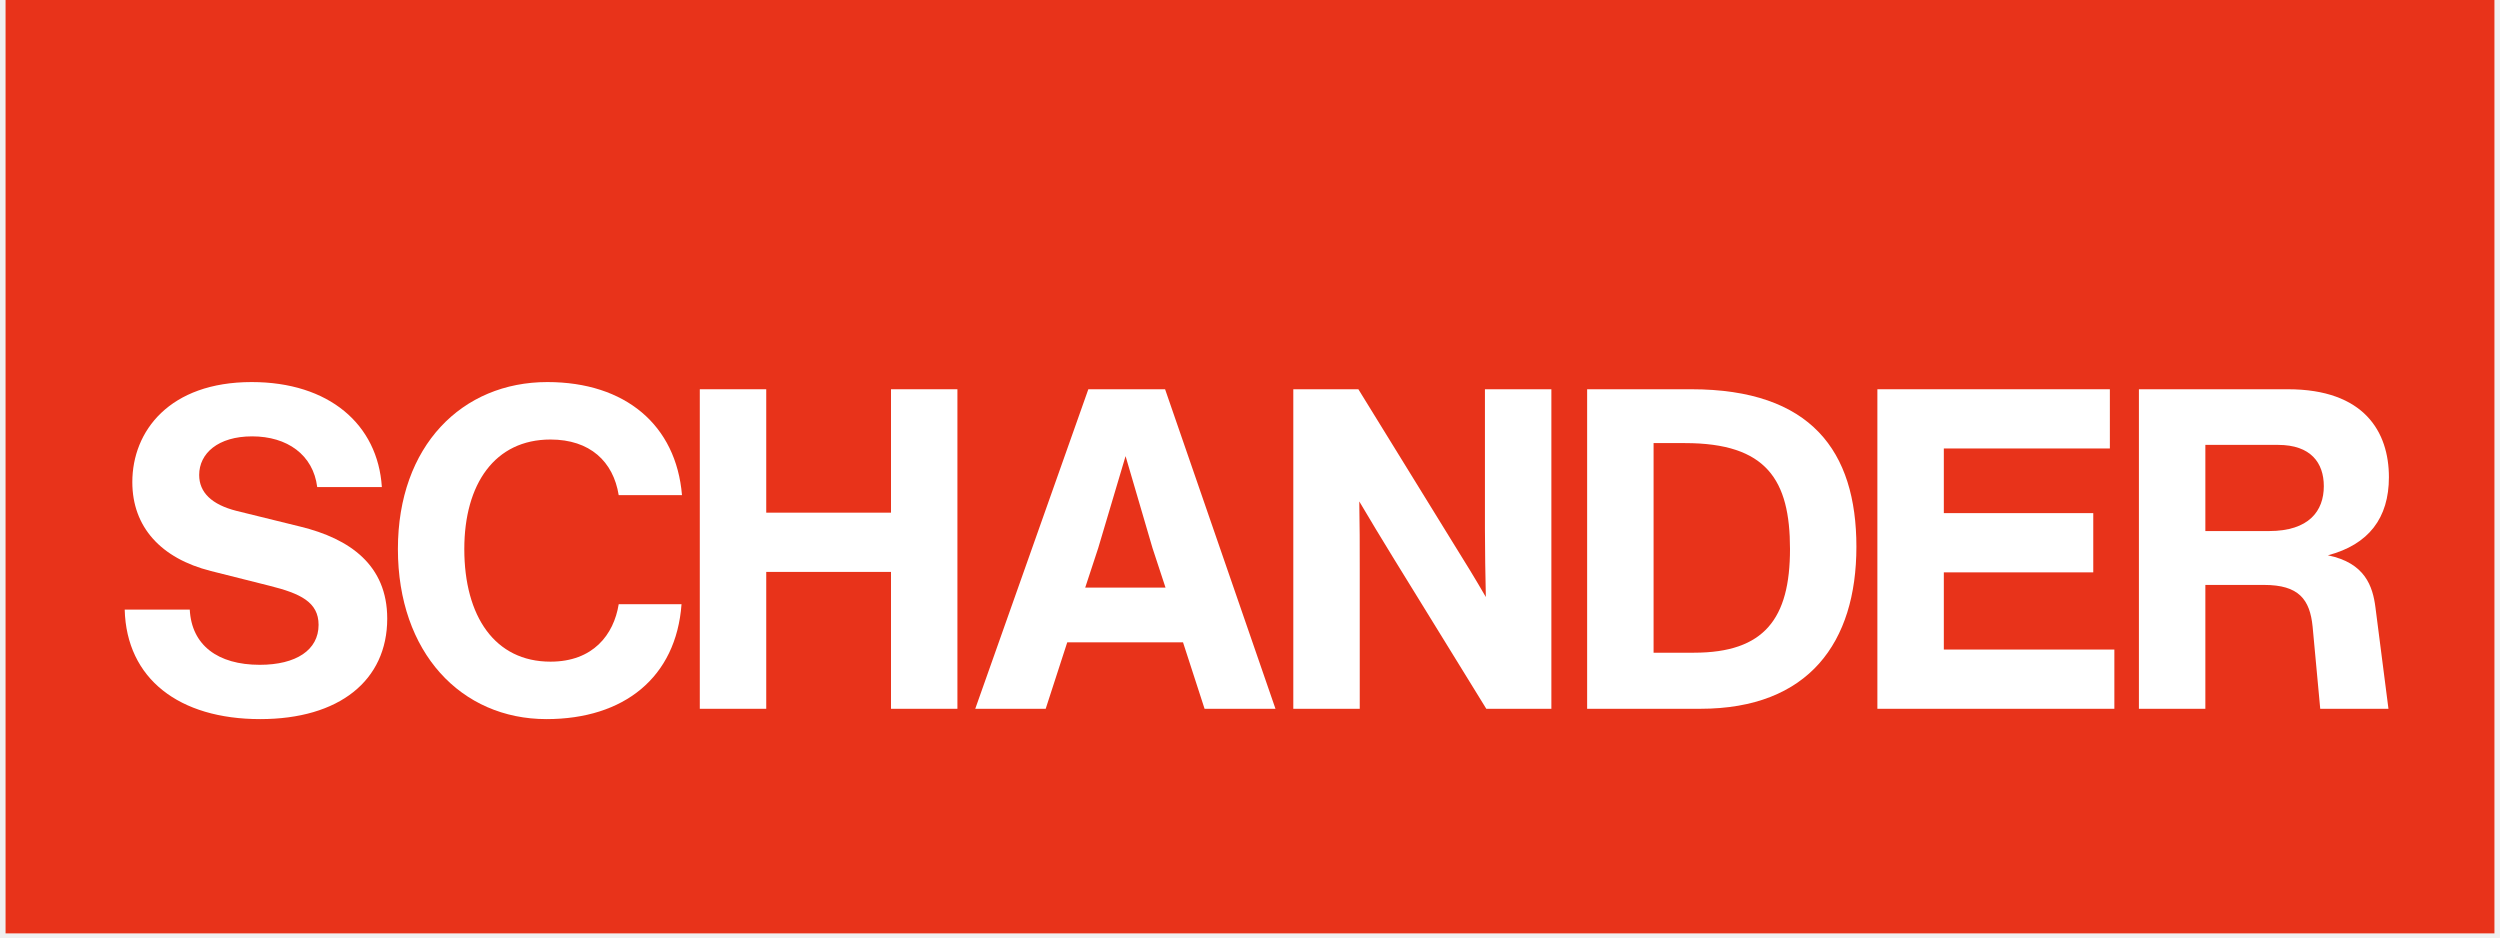
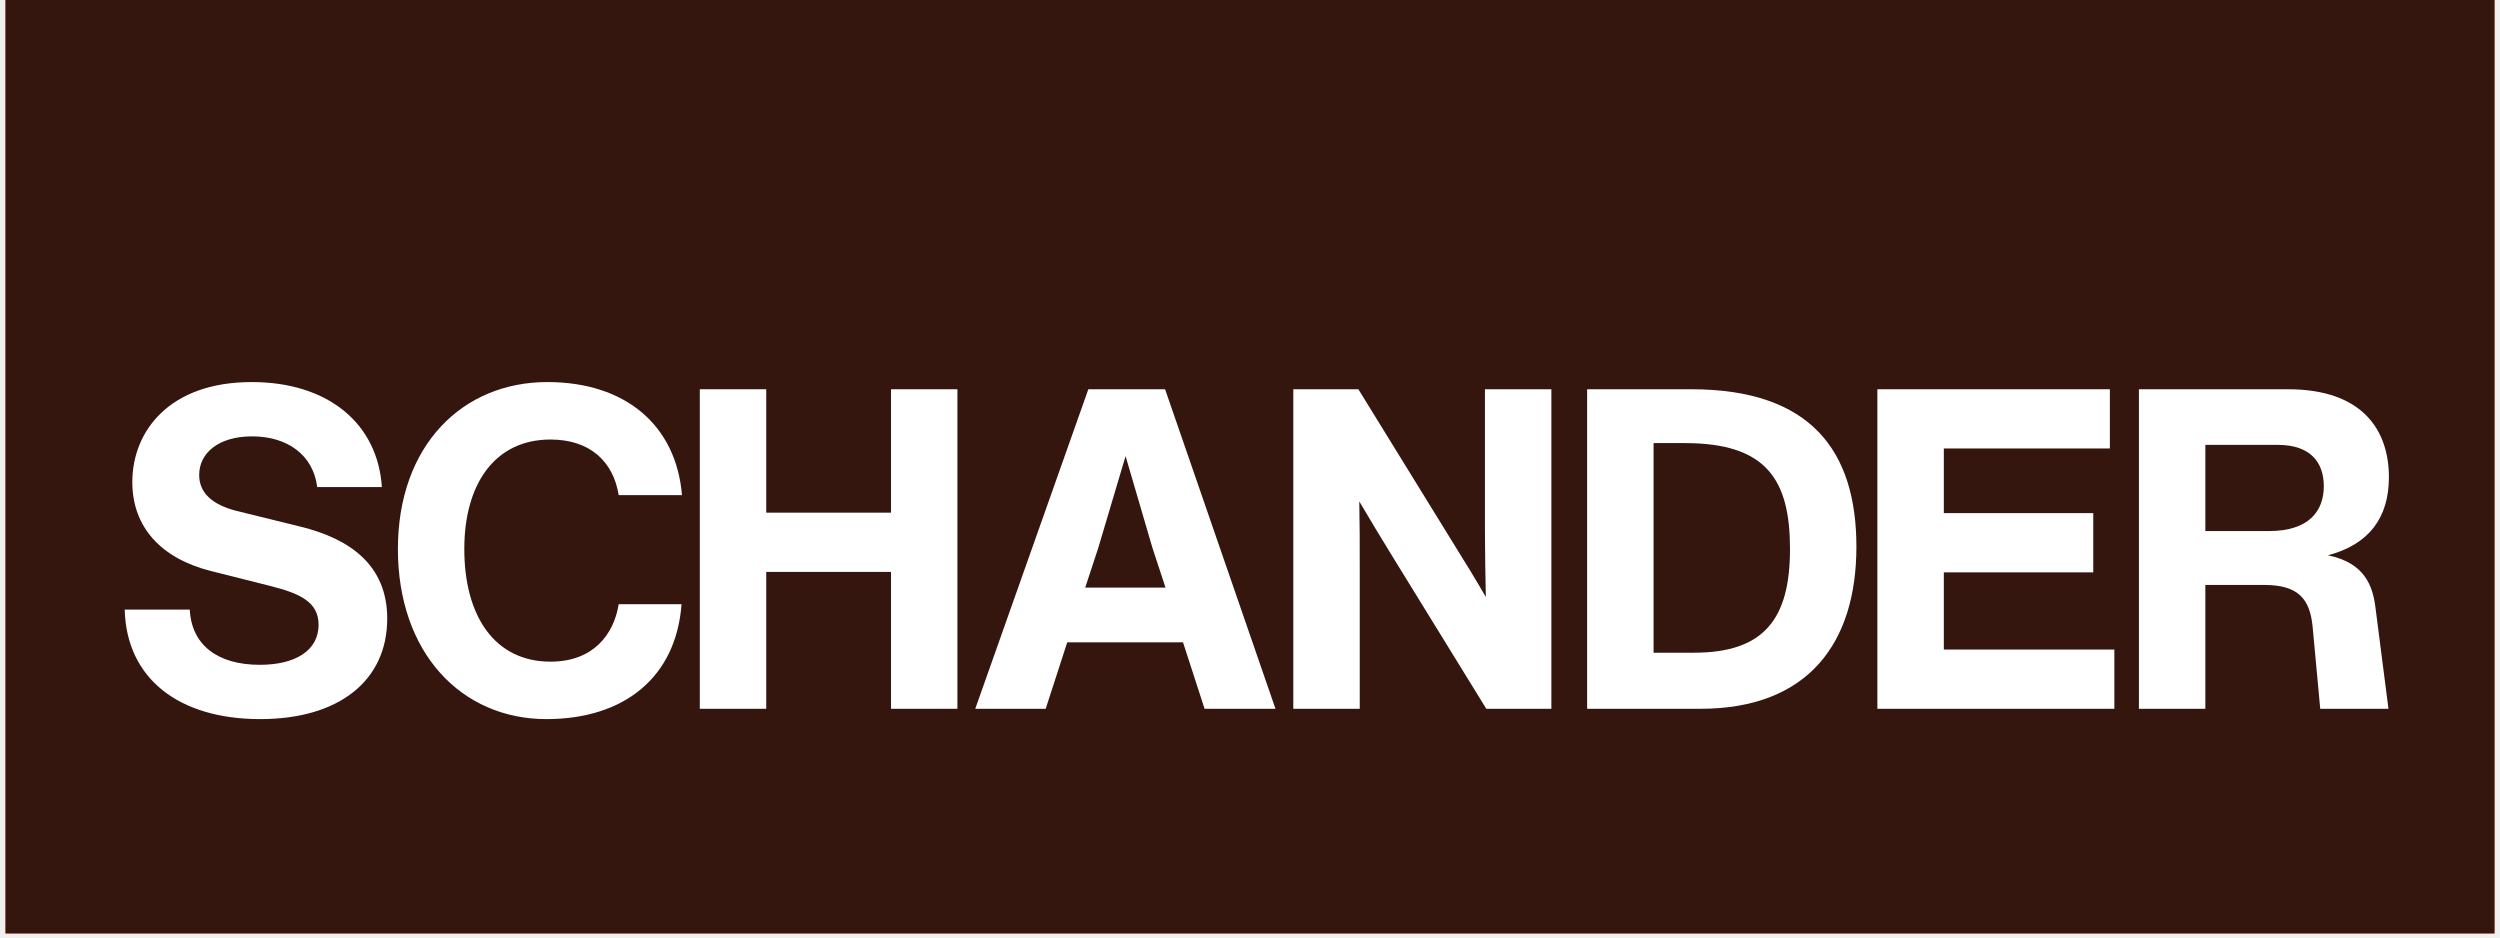
<svg xmlns="http://www.w3.org/2000/svg" width="400" zoomAndPan="magnify" viewBox="0 0 300 112.5" height="150" preserveAspectRatio="xMidYMid meet" version="1.0">
  <defs>
    <g />
    <clipPath id="ce41e9123d">
      <path d="M 0.664 0 L 299.336 0 L 299.336 112.004 L 0.664 112.004 Z M 0.664 0 " clip-rule="nonzero" />
    </clipPath>
    <clipPath id="7f058ac1ec">
      <rect x="0" width="279" y="0" height="80" />
    </clipPath>
  </defs>
  <g clip-path="url(#ce41e9123d)">
-     <path fill="#ffffff" d="M 0.664 0 L 299.336 0 L 299.336 112.004 L 0.664 112.004 Z M 0.664 0 " fill-opacity="1" fill-rule="nonzero" />
-     <path fill="#e8331a" d="M 0.664 0 L 299.336 0 L 299.336 112.004 L 0.664 112.004 Z M 0.664 0 " fill-opacity="1" fill-rule="nonzero" />
+     <path fill="#E8331A" d="M 0.664 0 L 299.336 0 L 299.336 112.004 L 0.664 112.004 Z M 0.664 0 " fill-opacity="1" fill-rule="nonzero" />
+     <path fill="#34160F" d="M 0.664 0 L 299.336 0 L 299.336 112.004 L 0.664 112.004 Z M 0.664 0 " fill-opacity="1" fill-rule="nonzero" />
  </g>
  <g transform="matrix(1, 0, 0, 1, 12, 28)">
    <g clip-path="url(#7f058ac1ec)">
      <g fill="#ffffff" fill-opacity="1">
        <g transform="translate(0.862231, 57.05458)">
          <g>
            <path d="M 18.363 1.238 C 27.844 1.238 33.605 -3.395 33.605 -10.824 C 33.605 -17.234 29.137 -20.41 23.156 -21.867 L 15.512 -23.75 C 12.547 -24.504 11.039 -25.957 11.039 -28.059 C 11.039 -30.645 13.301 -32.691 17.395 -32.691 C 21.598 -32.691 24.719 -30.484 25.203 -26.605 L 32.961 -26.605 C 32.477 -34.145 26.605 -39.207 17.34 -39.207 C 7.484 -39.207 3.016 -33.336 3.016 -27.199 C 3.016 -21.812 6.461 -18.043 12.441 -16.535 L 19.496 -14.758 C 23.156 -13.84 25.367 -12.816 25.367 -10.07 C 25.367 -7.055 22.672 -5.277 18.312 -5.277 C 13.25 -5.277 10.125 -7.648 9.91 -11.902 L 2.102 -11.902 C 2.316 -3.609 8.617 1.238 18.363 1.238 Z M 18.363 1.238 " />
          </g>
        </g>
      </g>
      <g fill="#ffffff" fill-opacity="1">
        <g transform="translate(33.86138, 57.05458)">
          <g>
            <path d="M 19.711 1.238 C 29.027 1.238 35.277 -3.77 35.922 -12.547 L 28.383 -12.547 C 27.789 -8.887 25.312 -5.656 20.195 -5.656 C 13.52 -5.656 9.855 -11.094 9.855 -19.172 C 9.855 -26.98 13.52 -32.312 20.195 -32.312 C 24.934 -32.312 27.734 -29.676 28.383 -25.637 L 35.977 -25.637 C 35.277 -34.035 29.191 -39.207 19.82 -39.207 C 9.586 -39.207 1.887 -31.559 1.887 -19.172 C 1.887 -6.73 9.48 1.238 19.711 1.238 Z M 19.711 1.238 " />
          </g>
        </g>
      </g>
      <g fill="#ffffff" fill-opacity="1">
        <g transform="translate(68.47559, 57.05458)">
          <g>
            <path d="M 26.445 -23.535 L 11.473 -23.535 L 11.473 -38.344 L 3.5 -38.344 L 3.5 0 L 11.473 0 L 11.473 -16.426 L 26.445 -16.426 L 26.445 0 L 34.414 0 L 34.414 -38.344 L 26.445 -38.344 Z M 26.445 -23.535 " />
          </g>
        </g>
      </g>
      <g fill="#ffffff" fill-opacity="1">
        <g transform="translate(103.682, 57.05458)">
          <g>
            <path d="M 37.375 0 L 24.129 -38.344 L 14.918 -38.344 L 1.348 0 L 9.801 0 L 12.387 -7.973 L 26.281 -7.973 L 28.867 0 Z M 16.102 -19.281 L 19.387 -30.32 L 22.621 -19.281 L 24.18 -14.543 L 14.543 -14.543 Z M 16.102 -19.281 " />
          </g>
        </g>
      </g>
      <g fill="#ffffff" fill-opacity="1">
        <g transform="translate(139.696, 57.05458)">
          <g>
            <path d="M 26.496 -21.543 C 26.496 -18.852 26.551 -16.102 26.605 -13.41 C 25.367 -15.562 24.074 -17.664 22.727 -19.82 L 11.309 -38.344 L 3.5 -38.344 L 3.5 0 L 11.473 0 L 11.473 -16.805 C 11.473 -19.441 11.473 -22.188 11.418 -24.883 C 12.766 -22.621 14.109 -20.359 15.512 -18.094 L 26.66 0 L 34.469 0 L 34.469 -38.344 L 26.496 -38.344 Z M 26.496 -21.543 " />
          </g>
        </g>
      </g>
      <g fill="#ffffff" fill-opacity="1">
        <g transform="translate(174.9562, 57.05458)">
          <g>
            <path d="M 15.996 -38.344 L 3.5 -38.344 L 3.5 0 L 17.074 0 C 30.105 0 35.812 -7.973 35.812 -19.441 C 35.812 -30.914 30.375 -38.344 15.996 -38.344 Z M 11.473 -6.73 L 11.473 -31.883 L 15.242 -31.883 C 25.043 -31.883 27.844 -27.465 27.844 -19.172 C 27.844 -10.824 24.773 -6.73 16.32 -6.73 Z M 11.473 -6.73 " />
          </g>
        </g>
      </g>
      <g fill="#ffffff" fill-opacity="1">
        <g transform="translate(209.7858, 57.05458)">
          <g>
            <path d="M 11.473 -16.371 L 29.406 -16.371 L 29.406 -23.48 L 11.473 -23.48 L 11.473 -31.238 L 31.398 -31.238 L 31.398 -38.344 L 3.5 -38.344 L 3.5 0 L 31.938 0 L 31.938 -7.109 L 11.473 -7.109 Z M 11.473 -16.371 " />
          </g>
        </g>
      </g>
      <g fill="#ffffff" fill-opacity="1">
        <g transform="translate(241.1698, 57.05458)">
          <g>
            <path d="M 26.176 -18.418 C 31.074 -19.711 33.5 -22.891 33.5 -27.789 C 33.5 -33.23 30.535 -38.344 21.383 -38.344 L 3.5 -38.344 L 3.5 0 L 11.473 0 L 11.473 -14.863 L 18.527 -14.863 C 22.672 -14.863 24.02 -13.141 24.344 -9.855 L 25.258 0 L 33.445 0 L 31.883 -12.172 C 31.559 -14.703 30.645 -17.504 26.176 -18.418 Z M 11.473 -31.668 L 20.195 -31.668 C 24.129 -31.668 25.688 -29.512 25.688 -26.711 C 25.688 -23.75 23.914 -21.328 19.117 -21.328 L 11.473 -21.328 Z M 11.473 -31.668 " />
          </g>
        </g>
      </g>
    </g>
  </g>
</svg>
